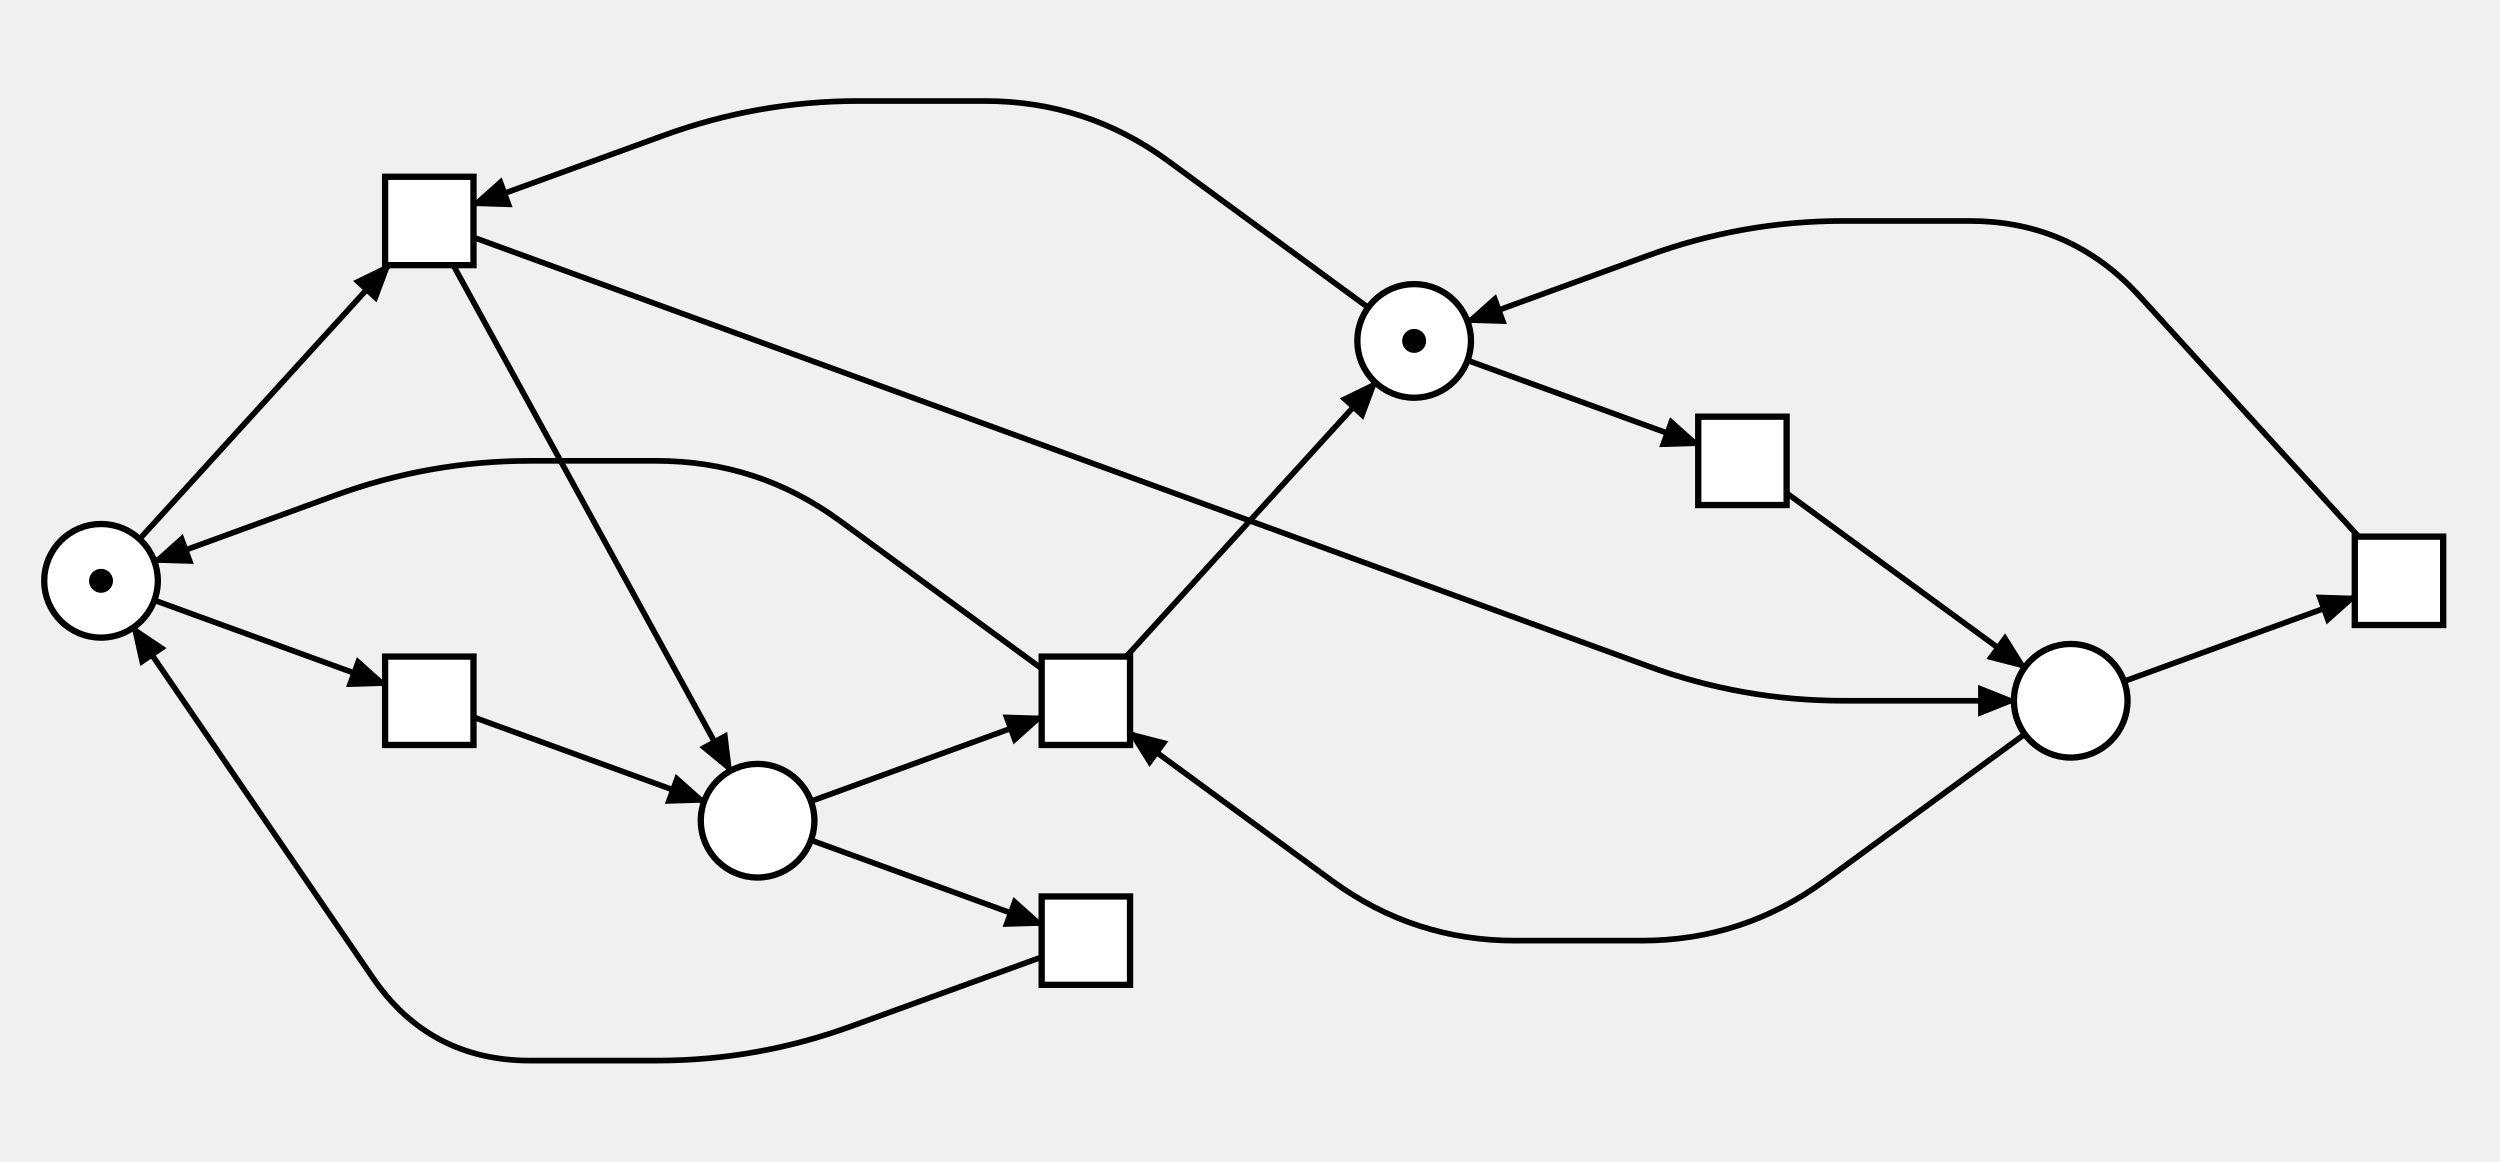
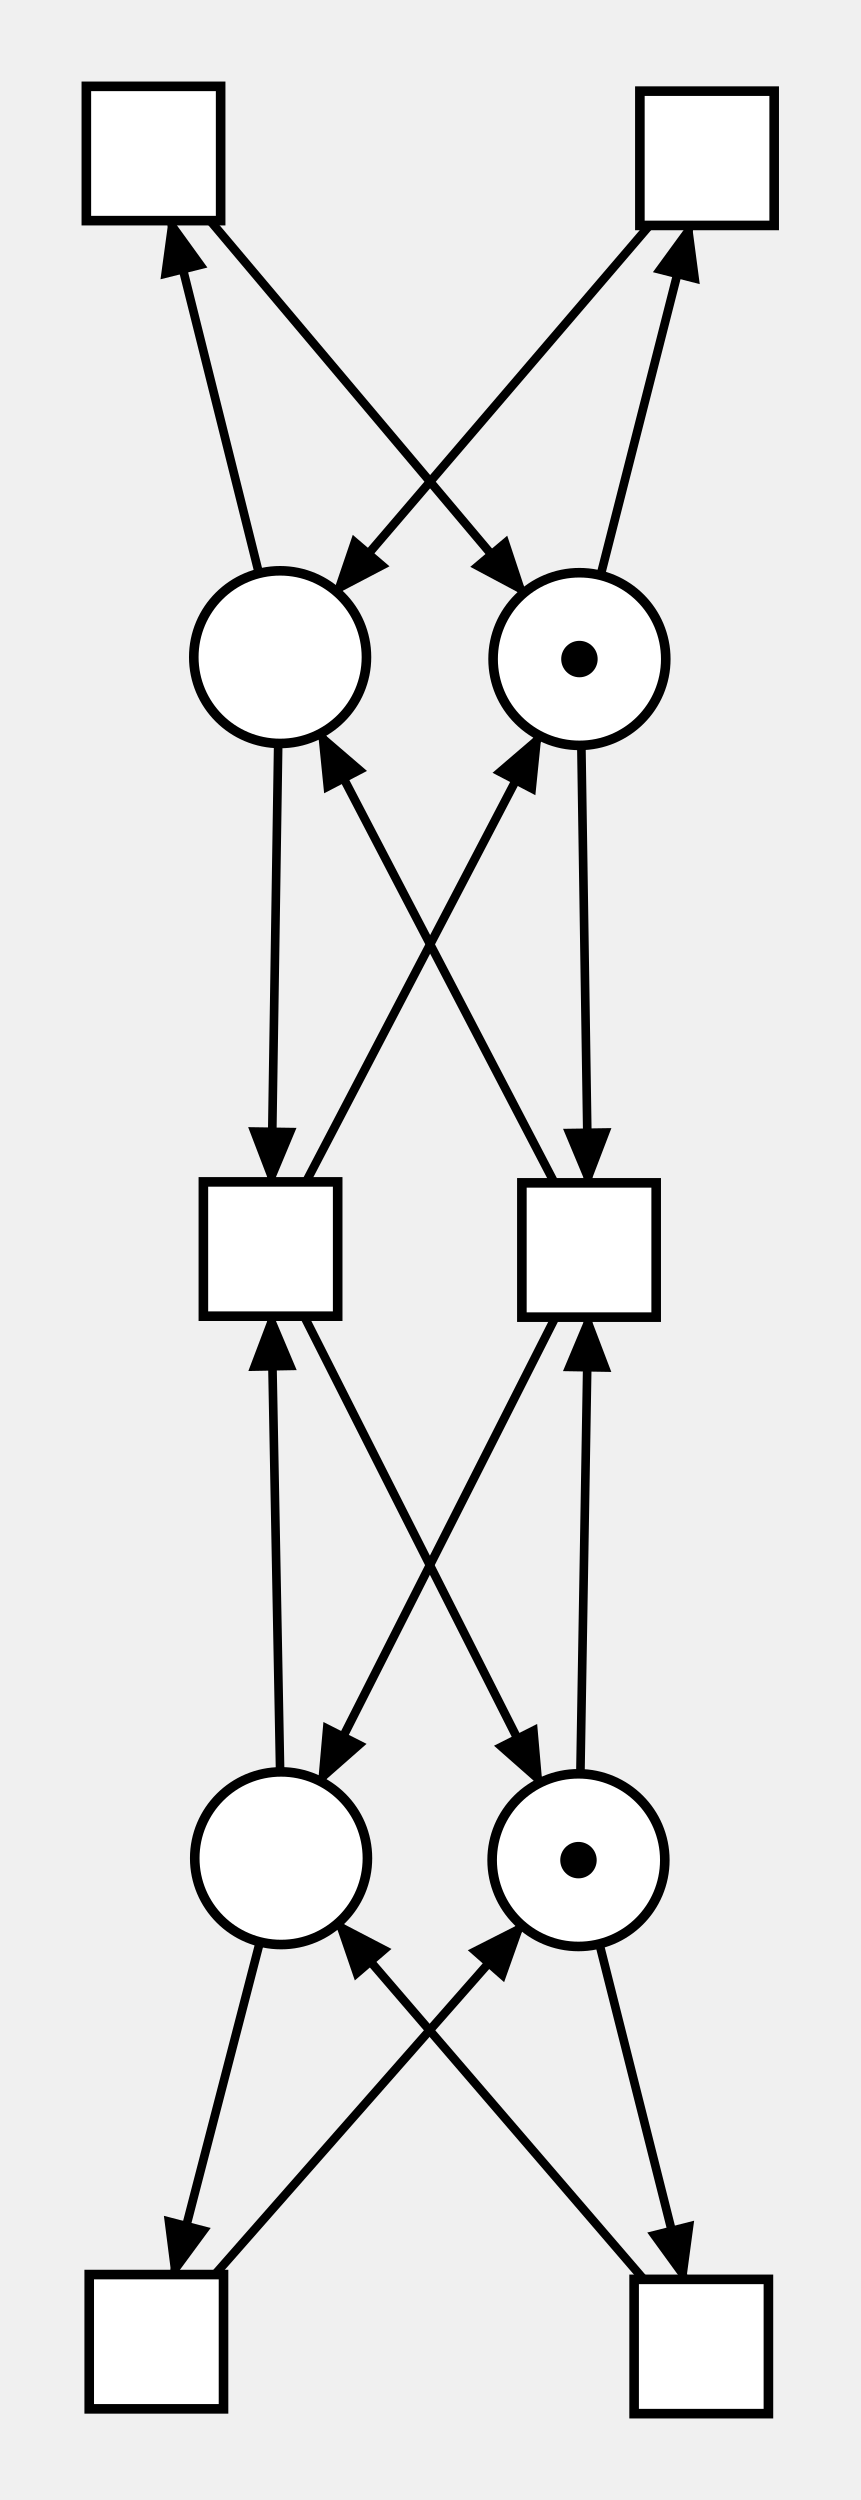
- <svg xmlns="http://www.w3.org/2000/svg" width="396.0" height="184.0" viewBox="0 0 396.0 184.0">
+ <svg xmlns="http://www.w3.org/2000/svg" width="89.7" height="260.6" viewBox="0 0 89.7 260.6">
  <defs>
    <marker id="n-arrow" viewBox="0 0 10 10" refX="9" refY="5" markerWidth="7" markerHeight="7" orient="auto-start-reverse">
      <path d="M0,1 L10,5 L0,9 z" fill="#000" />
    </marker>
  </defs>
  <g transform="translate(16.0,16.0)">
-     <path d="M6.1,69.4 L45.6,26.0" fill="none" stroke="#000" stroke-width="0.9" marker-end="url(#n-arrow)" />
-     <path d="M8.5,79.1 L45.0,92.4" fill="none" stroke="#000" stroke-width="0.9" marker-end="url(#n-arrow)" />
-     <path d="M112.5,110.9 L149.0,97.6" fill="none" stroke="#000" stroke-width="0.9" marker-end="url(#n-arrow)" />
-     <path d="M112.5,117.1 L149.0,130.4" fill="none" stroke="#000" stroke-width="0.9" marker-end="url(#n-arrow)" />
-     <path d="M200.7,32.7 L168.9,9.4 Q156.0,0.0 140.0,0.0 L120.0,0.0 Q104.0,0.0 89.0,5.5 L59.0,16.4" fill="none" stroke="#000" stroke-width="0.9" marker-end="url(#n-arrow)" />
-     <path d="M216.5,41.1 L253.0,54.4" fill="none" stroke="#000" stroke-width="0.9" marker-end="url(#n-arrow)" />
-     <path d="M304.7,100.3 L272.9,123.6 Q260.0,133.0 244.0,133.0 L224.0,133.0 Q208.0,133.0 195.1,123.6 L163.0,100.1" fill="none" stroke="#000" stroke-width="0.9" marker-end="url(#n-arrow)" />
-     <path d="M320.5,91.9 L357.0,78.6" fill="none" stroke="#000" stroke-width="0.9" marker-end="url(#n-arrow)" />
-     <path d="M55.8,26.0 L99.7,106.1" fill="none" stroke="#000" stroke-width="0.9" marker-end="url(#n-arrow)" />
-     <path d="M59.0,21.6 L245.0,89.5 Q260.0,95.0 276.0,95.0 L303.0,95.0" fill="none" stroke="#000" stroke-width="0.9" marker-end="url(#n-arrow)" />
-     <path d="M59.0,97.6 L95.5,110.9" fill="none" stroke="#000" stroke-width="0.9" marker-end="url(#n-arrow)" />
-     <path d="M267.0,62.1 L304.7,89.7" fill="none" stroke="#000" stroke-width="0.9" marker-end="url(#n-arrow)" />
-     <path d="M149.0,89.9 L116.9,66.4 Q104.0,57.0 88.0,57.0 L68.0,57.0 Q52.0,57.0 37.0,62.5 L8.5,72.9" fill="none" stroke="#000" stroke-width="0.9" marker-end="url(#n-arrow)" />
-     <path d="M162.4,88.0 L201.9,44.6" fill="none" stroke="#000" stroke-width="0.9" marker-end="url(#n-arrow)" />
-     <path d="M149.0,135.6 L119.0,146.5 Q104.0,152.0 88.0,152.0 L68.0,152.0 Q52.0,152.0 43.0,138.8 L5.1,83.4" fill="none" stroke="#000" stroke-width="0.9" marker-end="url(#n-arrow)" />
-     <path d="M357.6,69.0 L322.8,30.8 Q312.0,19.0 296.0,19.0 L276.0,19.0 Q260.0,19.0 245.0,24.5 L216.5,34.9" fill="none" stroke="#000" stroke-width="0.9" marker-end="url(#n-arrow)" />
-     <circle cx="0.0" cy="76.0" r="9.0" fill="#fff" stroke="#000" stroke-width="1" />
-     <circle cx="0.0" cy="76.0" r="1.9" fill="#000" />
-     <rect x="45.0" y="12.0" width="14.0" height="14.0" fill="#fff" stroke="#000" stroke-width="1" />
-     <rect x="45.0" y="88.0" width="14.0" height="14.0" fill="#fff" stroke="#000" stroke-width="1" />
-     <circle cx="104.0" cy="114.0" r="9.0" fill="#fff" stroke="#000" stroke-width="1" />
-     <rect x="149.0" y="88.0" width="14.0" height="14.0" fill="#fff" stroke="#000" stroke-width="1" />
-     <rect x="149.0" y="126.0" width="14.0" height="14.0" fill="#fff" stroke="#000" stroke-width="1" />
-     <circle cx="208.0" cy="38.0" r="9.0" fill="#fff" stroke="#000" stroke-width="1" />
-     <circle cx="208.0" cy="38.0" r="1.9" fill="#000" />
-     <rect x="253.0" y="50.0" width="14.0" height="14.0" fill="#fff" stroke="#000" stroke-width="1" />
-     <circle cx="312.0" cy="95.0" r="9.0" fill="#fff" stroke="#000" stroke-width="1" />
-     <rect x="357.0" y="69.0" width="14.0" height="14.0" fill="#fff" stroke="#000" stroke-width="1" />
+     <path d="M44.6,61.7 L45.3,107.3" fill="none" stroke="#000" stroke-width="0.9" marker-end="url(#n-arrow)" />
+     <path d="M46.6,44.0 L55.9,7.5" fill="none" stroke="#000" stroke-width="0.9" marker-end="url(#n-arrow)" />
+     <path d="M13.0,61.5 L12.3,107.2" fill="none" stroke="#000" stroke-width="0.9" marker-end="url(#n-arrow)" />
+     <path d="M11.0,43.8 L1.8,7.0" fill="none" stroke="#000" stroke-width="0.9" marker-end="url(#n-arrow)" />
+     <path d="M44.5,168.9 L45.3,121.3" fill="none" stroke="#000" stroke-width="0.9" marker-end="url(#n-arrow)" />
+     <path d="M46.5,186.7 L55.3,221.6" fill="none" stroke="#000" stroke-width="0.9" marker-end="url(#n-arrow)" />
+     <path d="M13.2,168.7 L12.3,121.2" fill="none" stroke="#000" stroke-width="0.9" marker-end="url(#n-arrow)" />
+     <path d="M11.1,186.4 L2.1,221.1" fill="none" stroke="#000" stroke-width="0.9" marker-end="url(#n-arrow)" />
+     <path d="M41.8,107.3 L17.4,60.5" fill="none" stroke="#000" stroke-width="0.9" marker-end="url(#n-arrow)" />
+     <path d="M41.9,121.3 L17.4,169.7" fill="none" stroke="#000" stroke-width="0.9" marker-end="url(#n-arrow)" />
+     <path d="M51.7,7.5 L19.0,45.7" fill="none" stroke="#000" stroke-width="0.9" marker-end="url(#n-arrow)" />
+     <path d="M51.1,221.6 L19.2,184.5" fill="none" stroke="#000" stroke-width="0.9" marker-end="url(#n-arrow)" />
+     <path d="M15.9,107.2 L40.2,60.7" fill="none" stroke="#000" stroke-width="0.9" marker-end="url(#n-arrow)" />
+     <path d="M15.7,121.2 L40.3,169.9" fill="none" stroke="#000" stroke-width="0.9" marker-end="url(#n-arrow)" />
+     <path d="M5.9,7.0 L38.6,45.8" fill="none" stroke="#000" stroke-width="0.9" marker-end="url(#n-arrow)" />
+     <path d="M6.4,221.1 L38.4,184.7" fill="none" stroke="#000" stroke-width="0.9" marker-end="url(#n-arrow)" />
+     <circle cx="44.4" cy="52.7" r="9.0" fill="#fff" stroke="#000" stroke-width="1" />
+     <circle cx="44.4" cy="52.7" r="1.9" fill="#000" />
+     <circle cx="13.2" cy="52.5" r="9.0" fill="#fff" stroke="#000" stroke-width="1" />
+     <circle cx="44.3" cy="177.9" r="9.0" fill="#fff" stroke="#000" stroke-width="1" />
+     <circle cx="44.3" cy="177.9" r="1.9" fill="#000" />
+     <circle cx="13.3" cy="177.7" r="9.0" fill="#fff" stroke="#000" stroke-width="1" />
+     <rect x="38.4" y="107.3" width="14.0" height="14.0" fill="#fff" stroke="#000" stroke-width="1" />
+     <rect x="50.7" y="-6.5" width="14.0" height="14.0" fill="#fff" stroke="#000" stroke-width="1" />
+     <rect x="50.1" y="221.6" width="14.0" height="14.0" fill="#fff" stroke="#000" stroke-width="1" />
+     <rect x="5.2" y="107.2" width="14.0" height="14.0" fill="#fff" stroke="#000" stroke-width="1" />
+     <rect x="-7.0" y="-7.0" width="14.0" height="14.0" fill="#fff" stroke="#000" stroke-width="1" />
+     <rect x="-6.7" y="221.1" width="14.0" height="14.0" fill="#fff" stroke="#000" stroke-width="1" />
  </g>
</svg>
